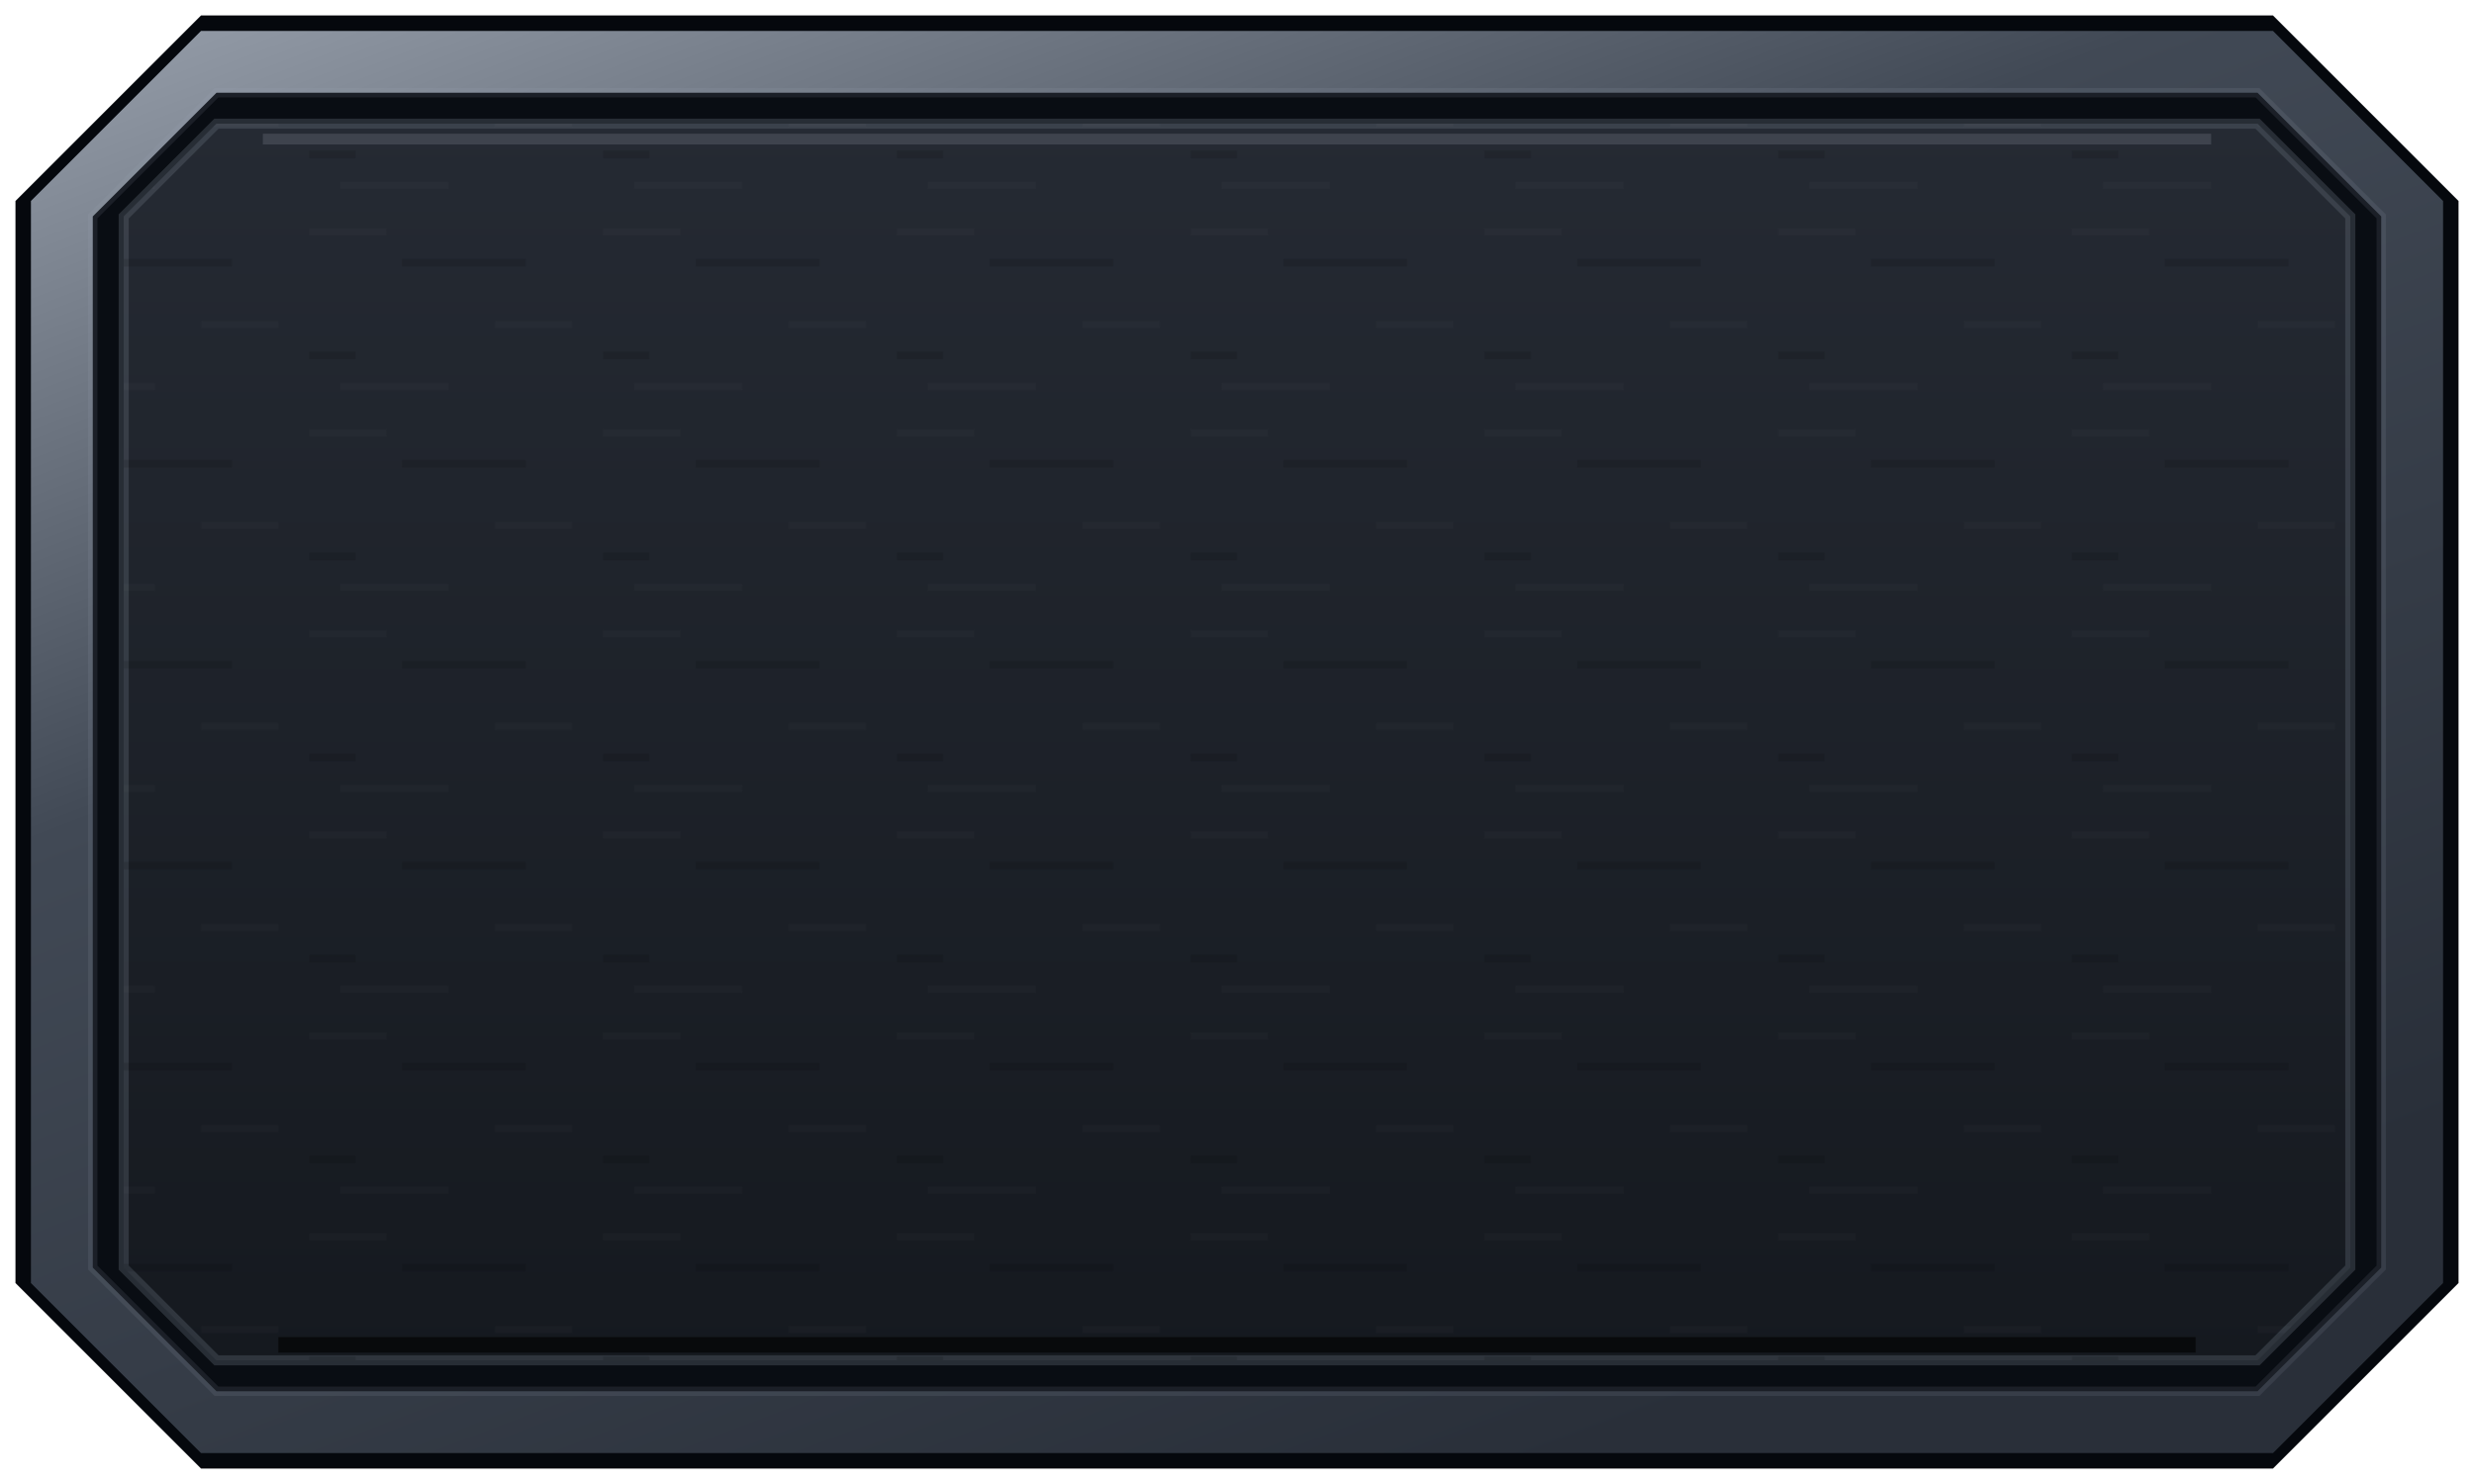
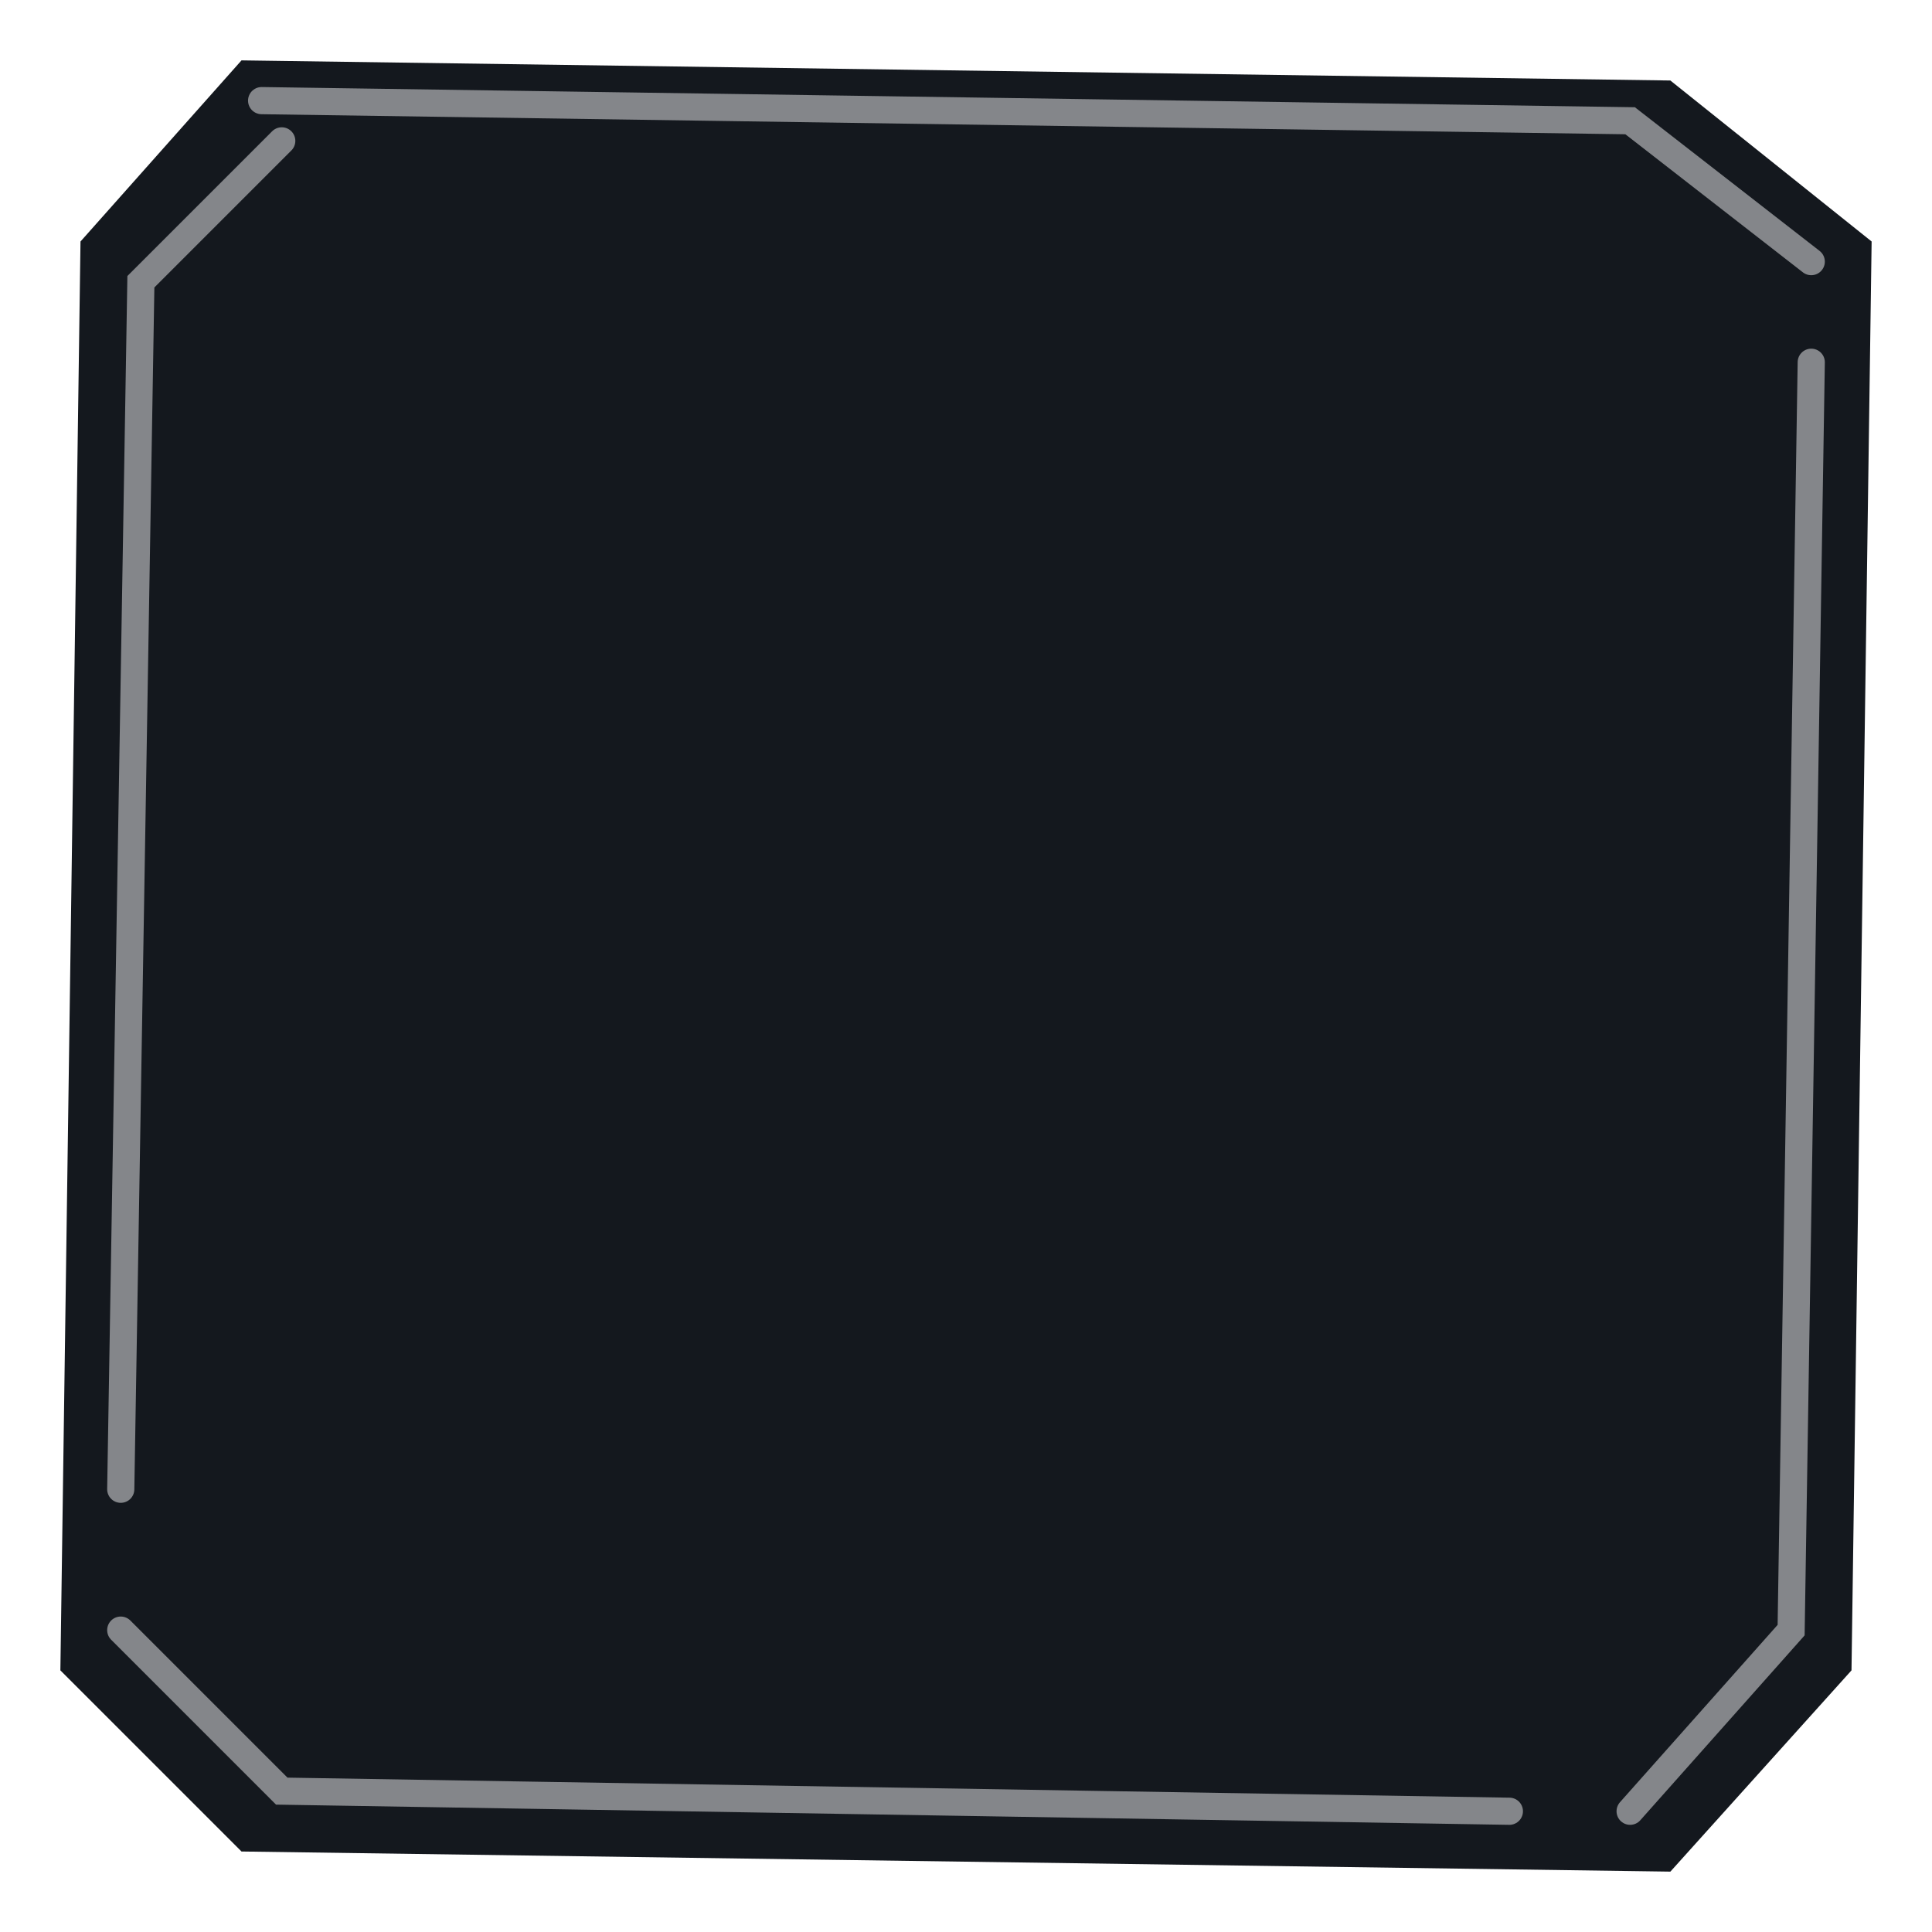
- <svg xmlns="http://www.w3.org/2000/svg" viewBox="0 0 160 96">
-   <defs>
-     <linearGradient id="rim" x1="0" y1="0" x2=".65" y2="1" gradientUnits="objectBoundingBox">
-       <stop stop-color="#969eaa" />
-       <stop offset=".4" stop-color="#414955" />
-       <stop offset="1" stop-color="#292f39" />
-     </linearGradient>
-     <linearGradient id="face" x2="0" y2="1">
-       <stop stop-color="#252a33" />
-       <stop offset="1" stop-color="#15191f" />
-     </linearGradient>
-     <pattern id="grain" width="19" height="13" patternUnits="userSpaceOnUse">
-       <path d="M1 2h5m7 6h5M3 12h7" stroke="#dbe2ed" stroke-opacity=".025" stroke-width=".45" />
-       <path d="M7 4h8m-14 6h3" stroke="#000" stroke-opacity=".12" stroke-width=".5" />
-     </pattern>
-     <clipPath id="surface">
-       <path d="M14 8H146L152 14V82L146 88H14L8 82V14Z" />
-     </clipPath>
-   </defs>
-   <path d="M13 1H147L159 13V83L147 95H13L1 83V13Z" fill="#05080d" />
-   <path d="M13 2H147L158 13V83L147 94H13L2 83V13Z" fill="url(#rim)" />
-   <path d="M14 6H146L154 14V82L146 90H14L6 82V14Z" fill="#090d13" stroke="#a4adbc" stroke-opacity=".12" stroke-width=".6" />
-   <path d="M14 8H146L152 14V82L146 88H14L8 82V14Z" fill="url(#face)" stroke="#68717e" stroke-opacity=".32" stroke-width=".65" />
-   <g clip-path="url(#surface)">
-     <path d="M14 8H146L152 14V82L146 88H14L8 82V14Z" fill="url(#grain)" />
-     <path d="M17 9H143" stroke="#969eaa" stroke-opacity=".22" stroke-width=".7" />
-     <path d="M18 87H142" stroke="#000" stroke-opacity=".6" stroke-width="1" />
-   </g>
+ <svg xmlns="http://www.w3.org/2000/svg" viewBox="0 0 96 96">
+   <path d="M12 3L83 4L93 12L92 83L83 93L12 92L3 83L4 12Z" fill="#14181e" />
+   <path d="M13 5L81 6L90 13M90 18L89 81L81 90M75 90L14 89L6 81M6 74L7 14L14 7" fill="none" stroke="#84868a" stroke-width="1.35" stroke-linecap="round" />
</svg>
